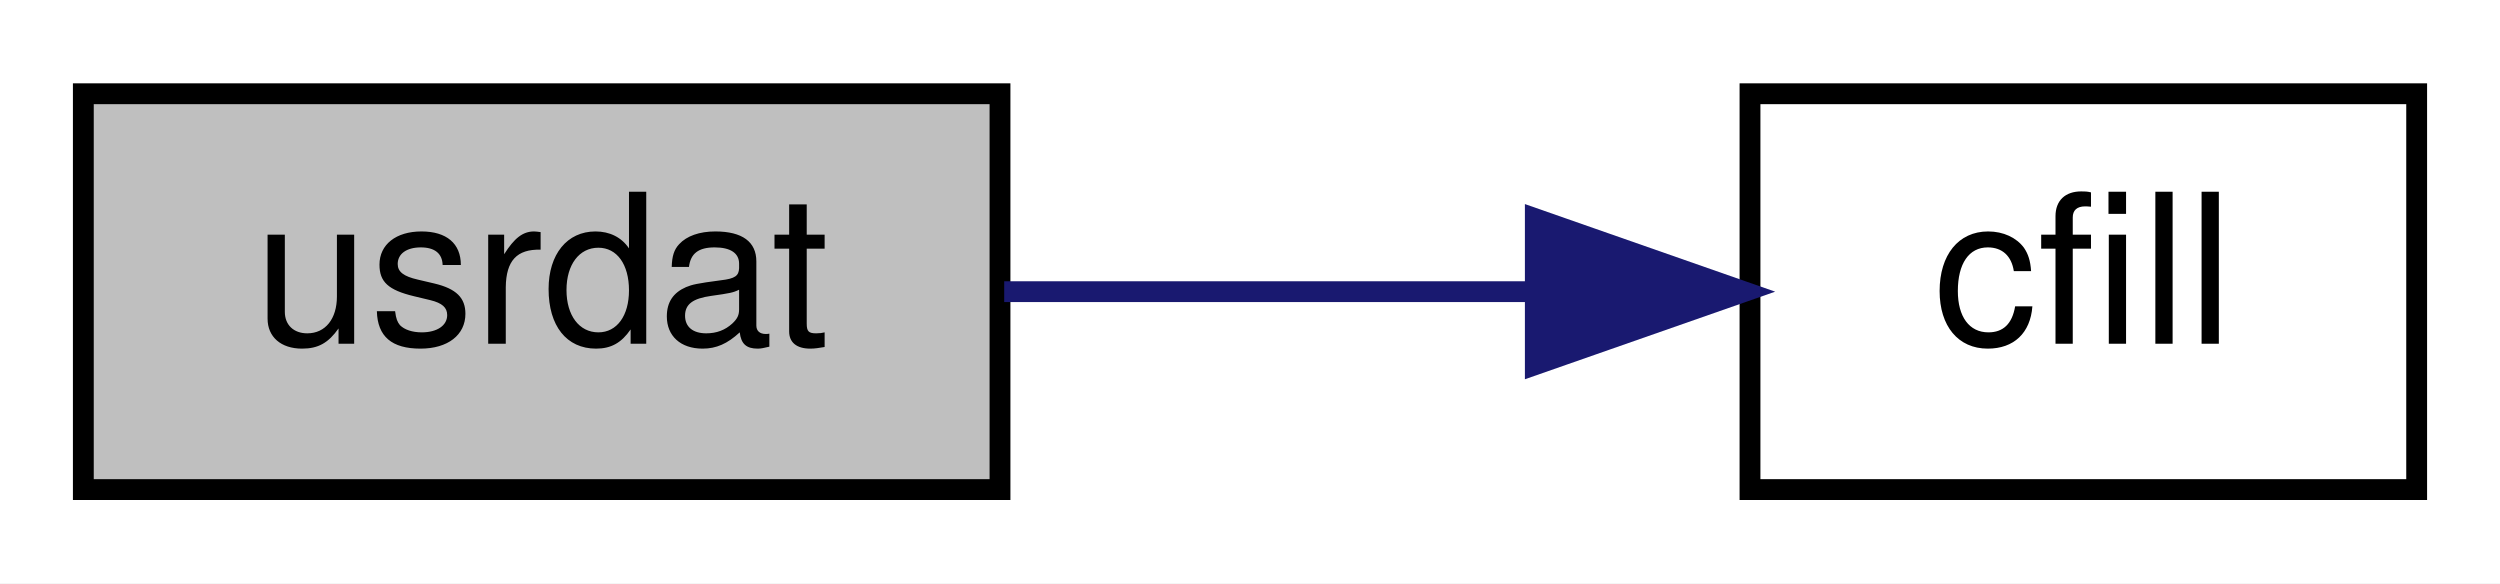
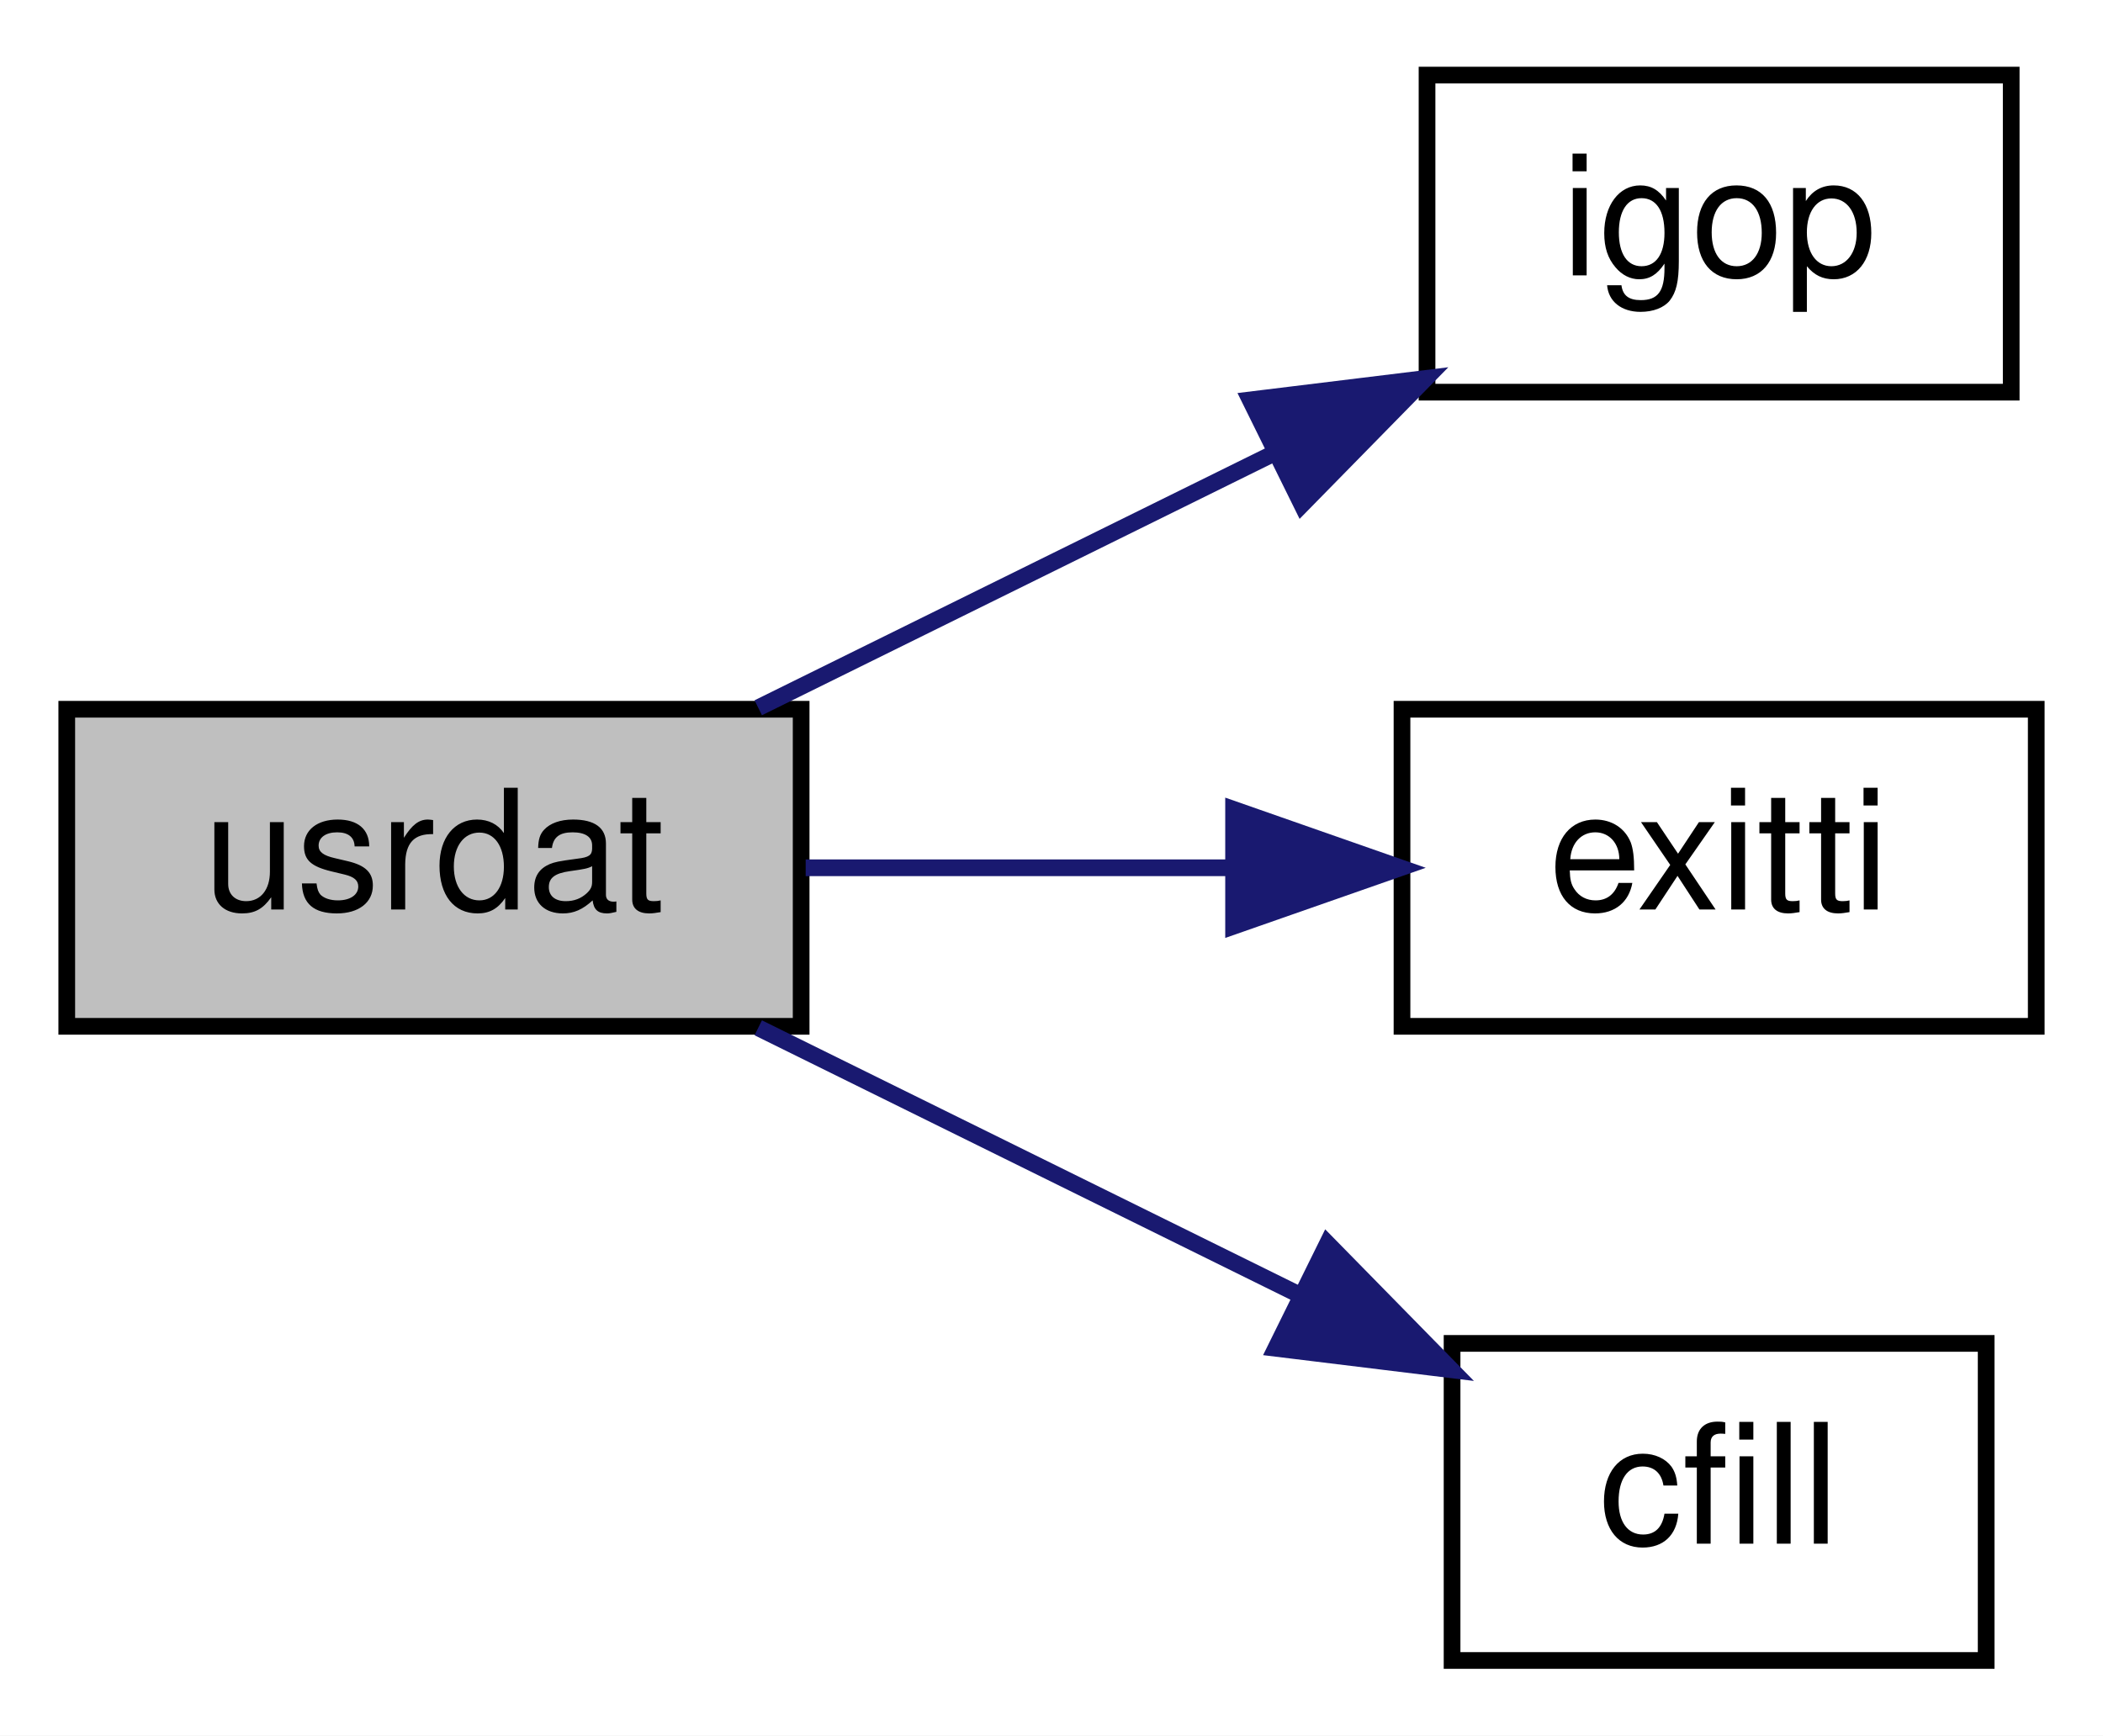
- <svg xmlns="http://www.w3.org/2000/svg" xmlns:xlink="http://www.w3.org/1999/xlink" width="120pt" height="28pt" viewBox="0.00 0.00 120.00 28.00">
-   <g id="graph0" class="graph" transform="scale(1 1) rotate(0) translate(4 24)">
-     <polygon fill="#ffffff" stroke="transparent" points="-4,4 -4,-24 116,-24 116,4 -4,4" />
+ <svg xmlns="http://www.w3.org/2000/svg" xmlns:xlink="http://www.w3.org/1999/xlink" width="126pt" height="104pt" viewBox="0.00 0.00 126.00 104.00">
+   <g id="graph0" class="graph" transform="scale(1 1) rotate(0) translate(4 100)">
+     <polygon fill="#ffffff" stroke="transparent" points="-4,4 -4,-100 122,-100 122,4 -4,4" />
    <g id="node1" class="node">
-       <polygon fill="#bfbfbf" stroke="#000000" points="0,-.5 0,-19.5 44,-19.5 44,-.5 0,-.5" />
-       <text text-anchor="middle" x="22" y="-7.5" font-family="Helvetica,sans-Serif" font-size="10.00" fill="#000000">usrdat</text>
+       <polygon fill="#bfbfbf" stroke="#000000" points="0,-38.5 0,-57.5 44,-57.5 44,-38.5 0,-38.5" />
+       <text text-anchor="middle" x="22" y="-45.5" font-family="Helvetica,sans-Serif" font-size="10.00" fill="#000000">usrdat</text>
    </g>
    <g id="node2" class="node">
      <g id="a_node2">
-         <a xlink:href="math_8f.html#add7cf4f5279a2239cfd54f963a53e618" target="_top" xlink:title="cfill">
-           <polygon fill="#ffffff" stroke="#000000" points="80,-.5 80,-19.5 112,-19.5 112,-.5 80,-.5" />
-           <text text-anchor="middle" x="96" y="-7.5" font-family="Helvetica,sans-Serif" font-size="10.00" fill="#000000">cfill</text>
+         <a xlink:href="comm__mpi_8f.html#a2e339eee45a784b56cbc42c452263761" target="_top" xlink:title="igop">
+           <polygon fill="#ffffff" stroke="#000000" points="81.5,-76.5 81.5,-95.5 116.5,-95.5 116.5,-76.5 81.5,-76.5" />
+           <text text-anchor="middle" x="99" y="-83.5" font-family="Helvetica,sans-Serif" font-size="10.00" fill="#000000">igop</text>
        </a>
      </g>
    </g>
    <g id="edge1" class="edge">
-       <path fill="none" stroke="#191970" d="M44.202,-10C52.136,-10 61.155,-10 69.42,-10" />
-       <polygon fill="#191970" stroke="#191970" points="69.695,-13.5 79.695,-10 69.695,-6.5 69.695,-13.5" />
+       <path fill="none" stroke="#191970" d="M41.43,-57.589C50.749,-62.188 62.061,-67.77 72.183,-72.766" />
+       <polygon fill="#191970" stroke="#191970" points="70.903,-76.037 81.419,-77.324 74.001,-69.76 70.903,-76.037" />
+     </g>
+     <g id="node3" class="node">
+       <g id="a_node3">
+         <a xlink:href="comm__mpi_8f.html#a59fcf8a02fe54ab37f61050e3ca6b197" target="_top" xlink:title="exitti">
+           <polygon fill="#ffffff" stroke="#000000" points="80,-38.5 80,-57.5 118,-57.5 118,-38.5 80,-38.5" />
+           <text text-anchor="middle" x="99" y="-45.5" font-family="Helvetica,sans-Serif" font-size="10.00" fill="#000000">exitti</text>
+         </a>
+       </g>
+     </g>
+     <g id="edge2" class="edge">
+       <path fill="none" stroke="#191970" d="M44.272,-48C52.204,-48 61.261,-48 69.694,-48" />
+       <polygon fill="#191970" stroke="#191970" points="69.909,-51.5 79.909,-48 69.909,-44.5 69.909,-51.5" />
+     </g>
+     <g id="node4" class="node">
+       <g id="a_node4">
+         <a xlink:href="math_8f.html#add7cf4f5279a2239cfd54f963a53e618" target="_top" xlink:title="cfill">
+           <polygon fill="#ffffff" stroke="#000000" points="83,-.5 83,-19.5 115,-19.5 115,-.5 83,-.5" />
+           <text text-anchor="middle" x="99" y="-7.5" font-family="Helvetica,sans-Serif" font-size="10.00" fill="#000000">cfill</text>
+         </a>
+       </g>
+     </g>
+     <g id="edge3" class="edge">
+       <path fill="none" stroke="#191970" d="M41.43,-38.411C51.254,-33.563 63.294,-27.621 73.819,-22.427" />
+       <polygon fill="#191970" stroke="#191970" points="75.534,-25.484 82.952,-17.92 72.436,-19.207 75.534,-25.484" />
    </g>
  </g>
</svg>
